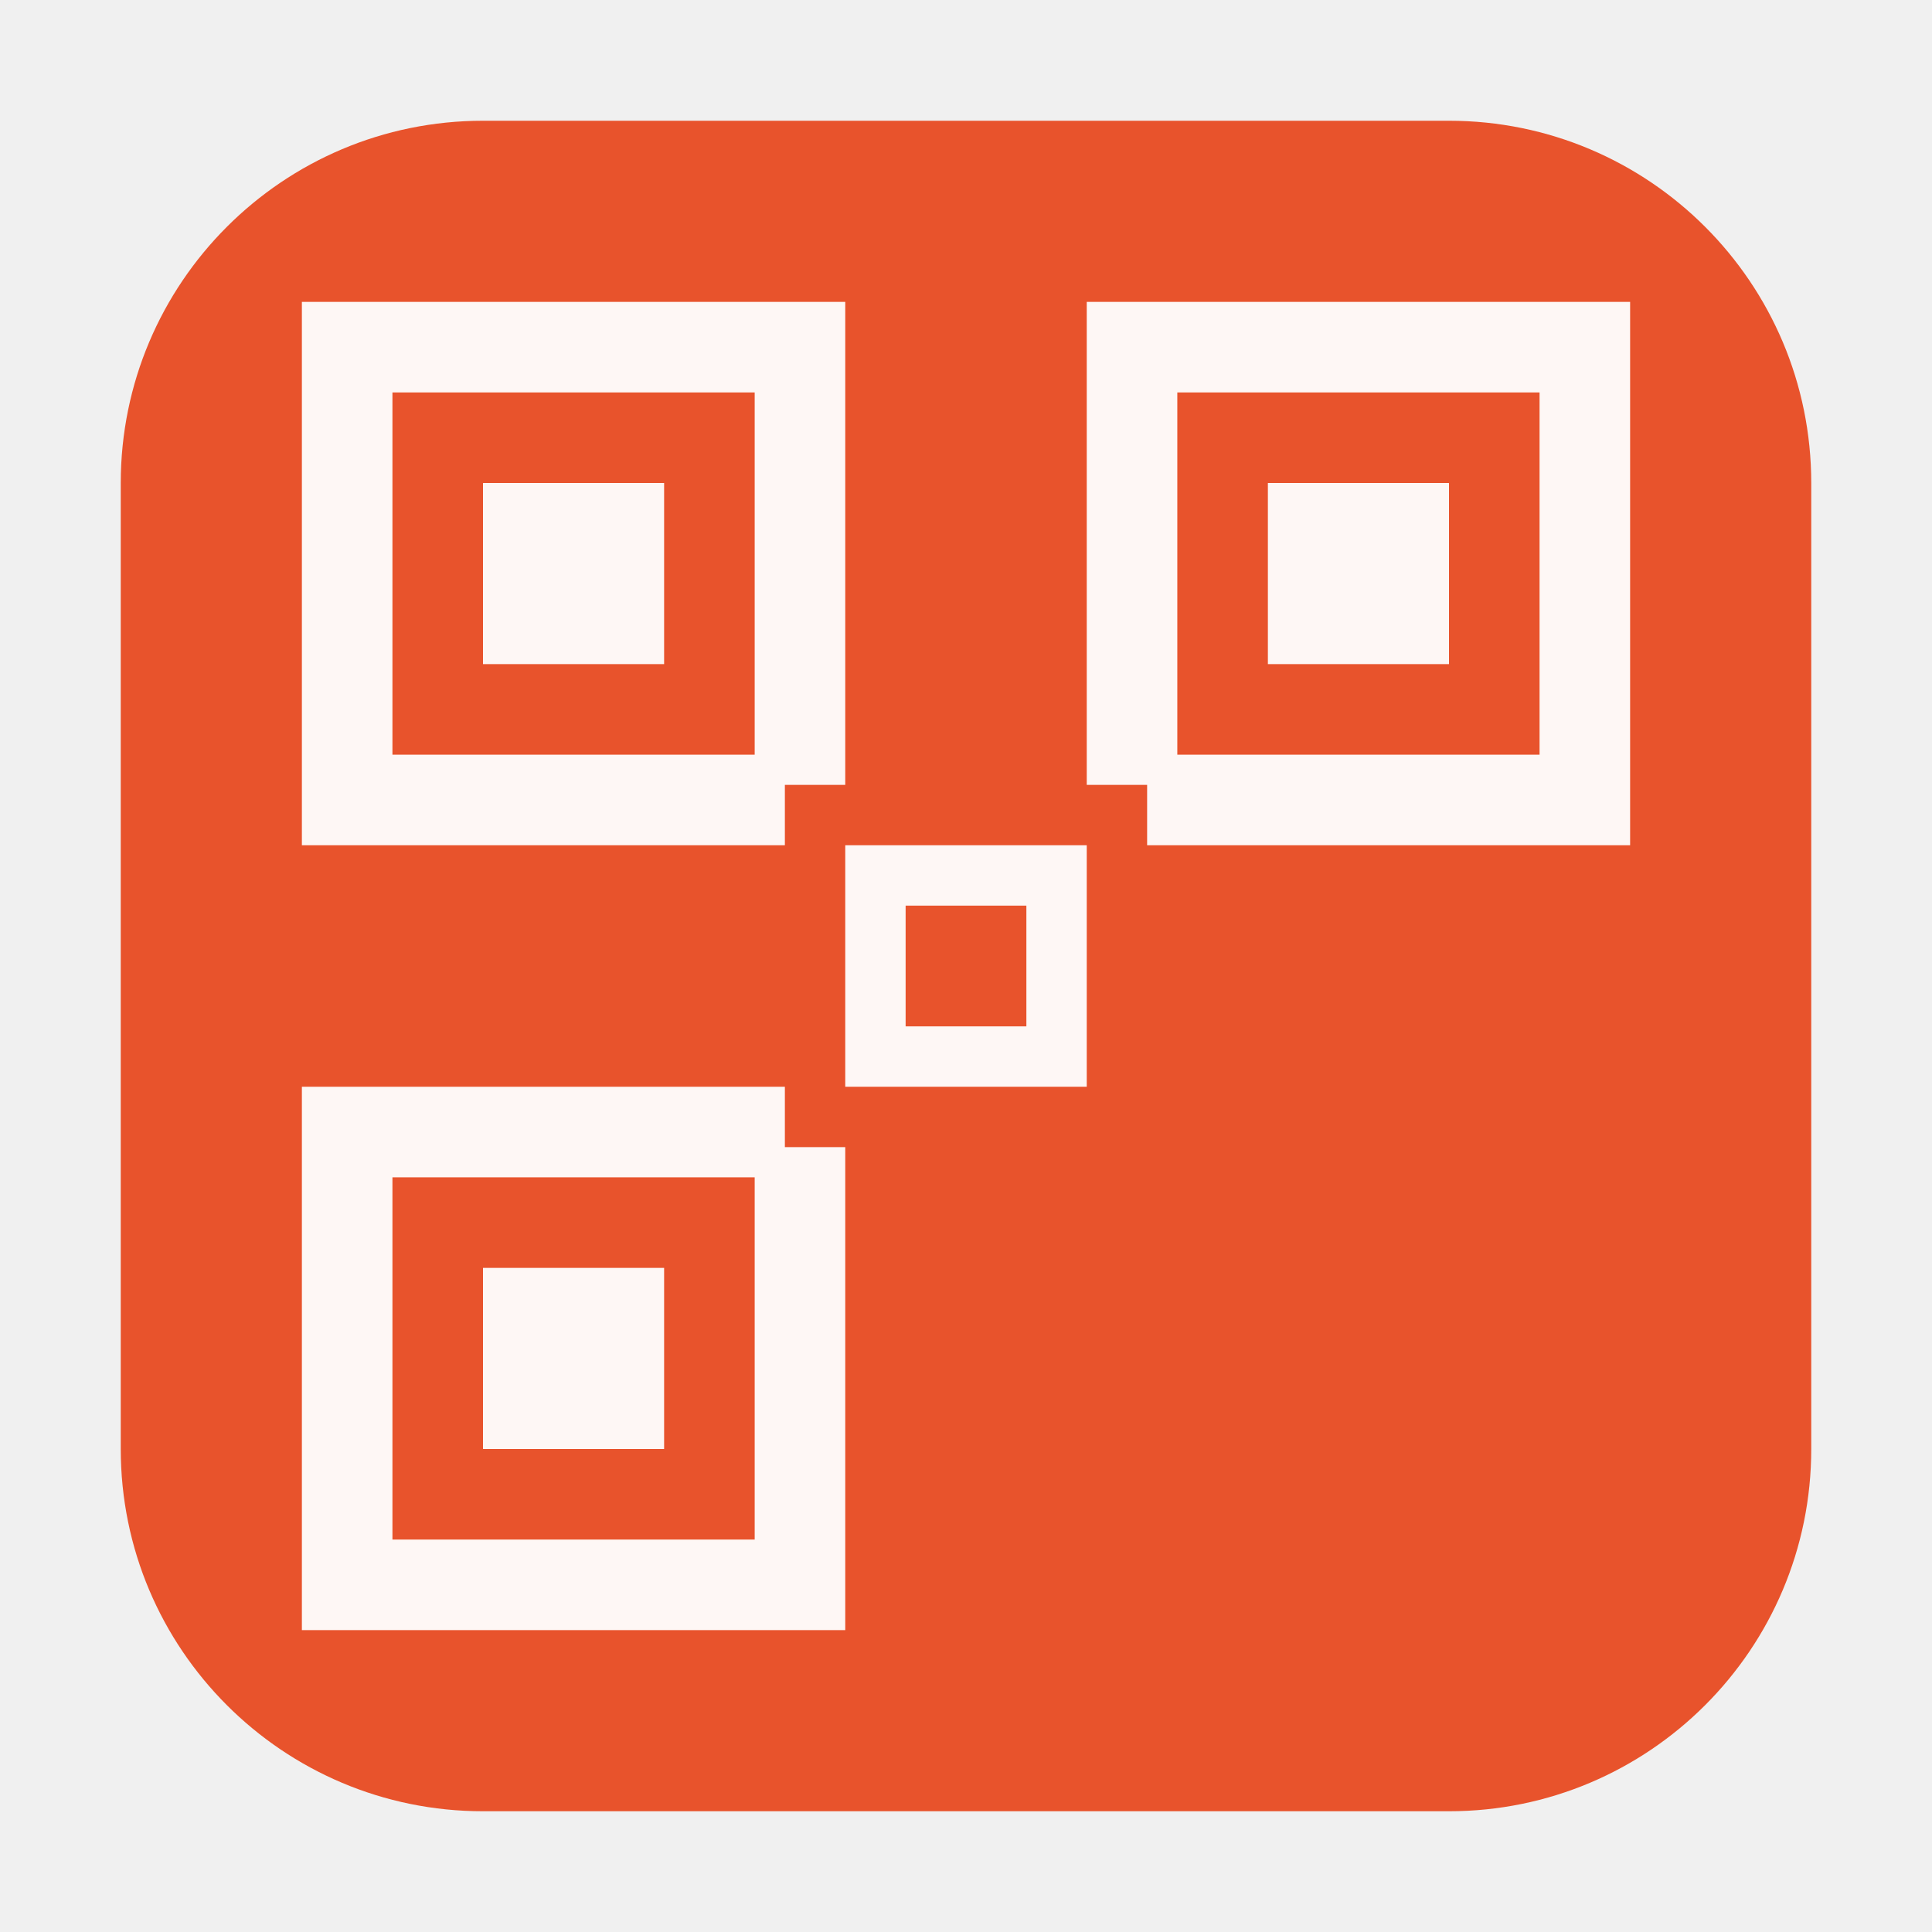
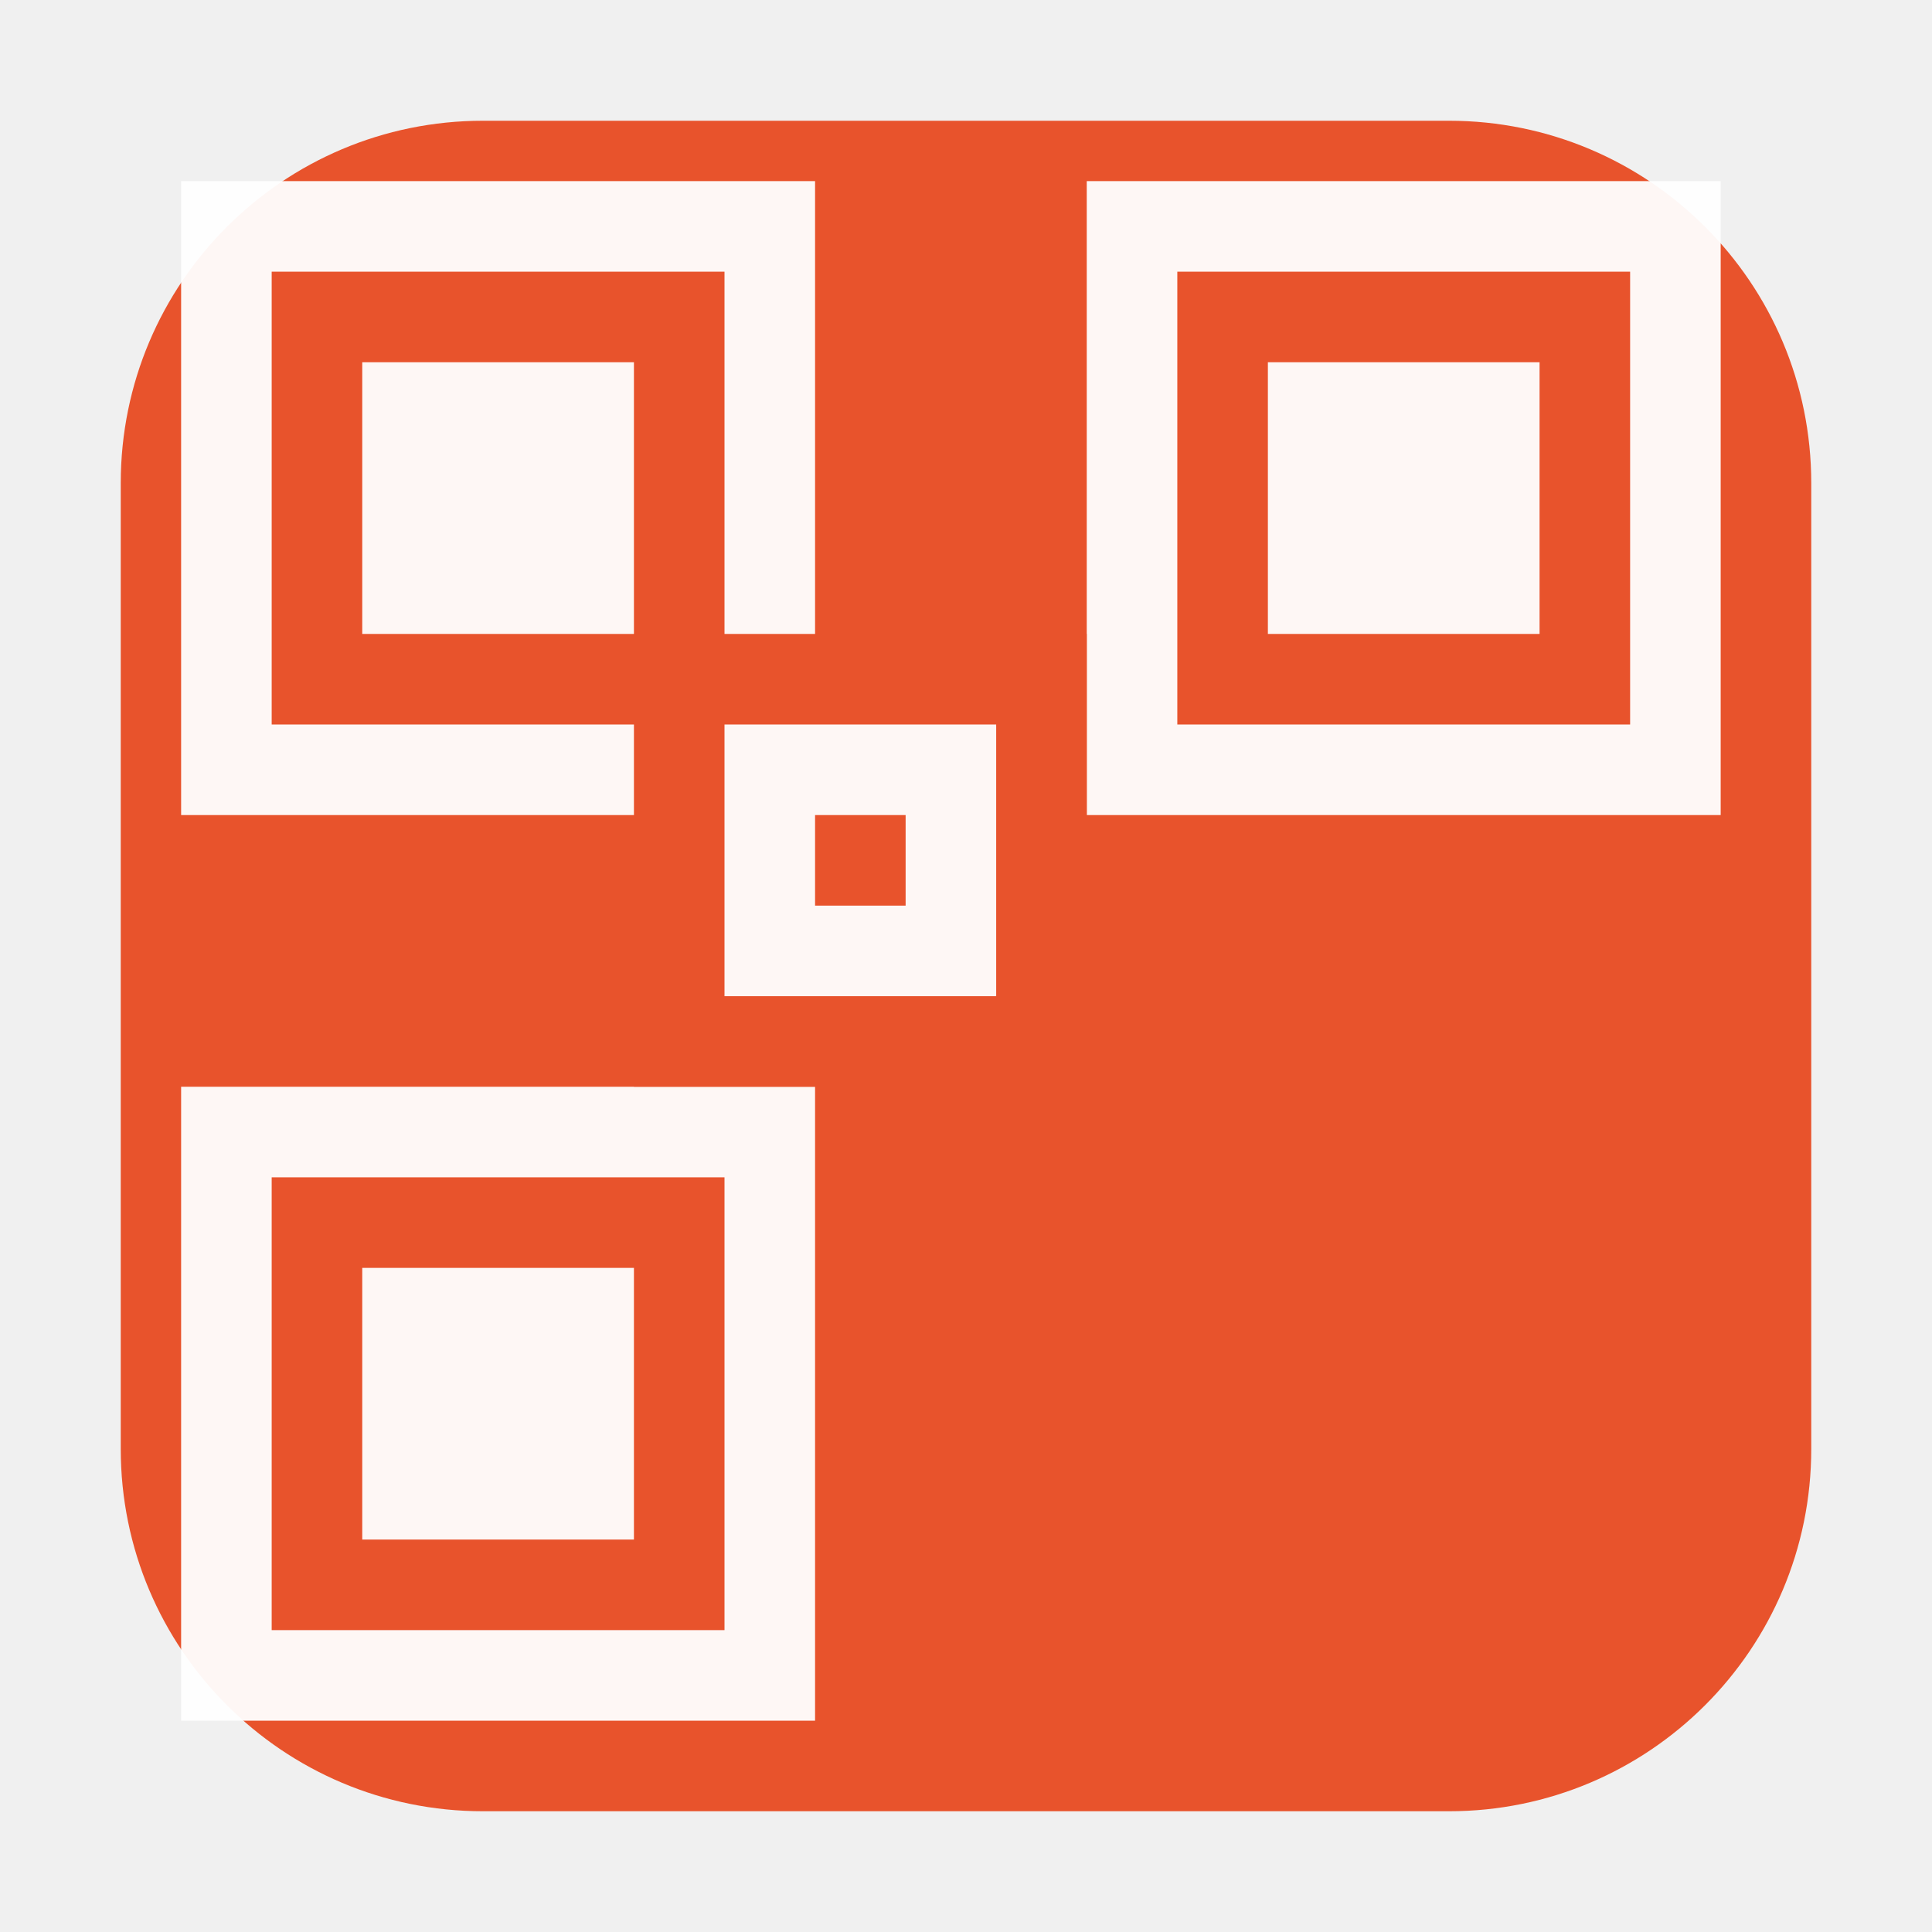
<svg xmlns="http://www.w3.org/2000/svg" viewBox="0 0 64 64" fill="none">
  <rect x="4" y="4" width="56" height="56" rx="12" fill="#E8532C" />
-   <rect x="10" y="10" width="18" height="18" fill="#fff" opacity="0.95" />
-   <rect x="13" y="13" width="12" height="12" fill="#E8532C" />
-   <rect x="16" y="16" width="6" height="6" fill="#fff" opacity="0.95" />
-   <rect x="36" y="10" width="18" height="18" fill="#fff" opacity="0.95" />
-   <rect x="39" y="13" width="12" height="12" fill="#E8532C" />
-   <rect x="42" y="16" width="6" height="6" fill="#fff" opacity="0.95" />
-   <rect x="10" y="36" width="18" height="18" fill="#fff" opacity="0.95" />
-   <rect x="13" y="39" width="12" height="12" fill="#E8532C" />
-   <rect x="16" y="42" width="6" height="6" fill="#fff" opacity="0.95" />
-   <rect x="26" y="26" width="12" height="12" fill="#E8532C" />
-   <rect x="28" y="28" width="8" height="8" fill="#fff" opacity="0.95" />
-   <rect x="30" y="30" width="4" height="4" fill="#E8532C" />
+   <rect x="6" y="6" width="21" height="21" fill="#fff" opacity="0.95" />
+   <rect x="9" y="9" width="15" height="15" fill="#E8532C" />
+   <rect x="12" y="12" width="9" height="9" fill="#fff" opacity="0.95" />
+   <rect x="36" y="6" width="21" height="21" fill="#fff" opacity="0.95" />
+   <rect x="39" y="9" width="15" height="15" fill="#E8532C" />
+   <rect x="42" y="12" width="9" height="9" fill="#fff" opacity="0.95" />
+   <rect x="6" y="36" width="21" height="21" fill="#fff" opacity="0.95" />
+   <rect x="9" y="39" width="15" height="15" fill="#E8532C" />
+   <rect x="12" y="42" width="9" height="9" fill="#fff" opacity="0.95" />
+   <rect x="21" y="21" width="15" height="15" fill="#E8532C" />
+   <rect x="24" y="24" width="9" height="9" fill="#fff" opacity="0.95" />
+   <rect x="27" y="27" width="3" height="3" fill="#E8532C" />
</svg>
